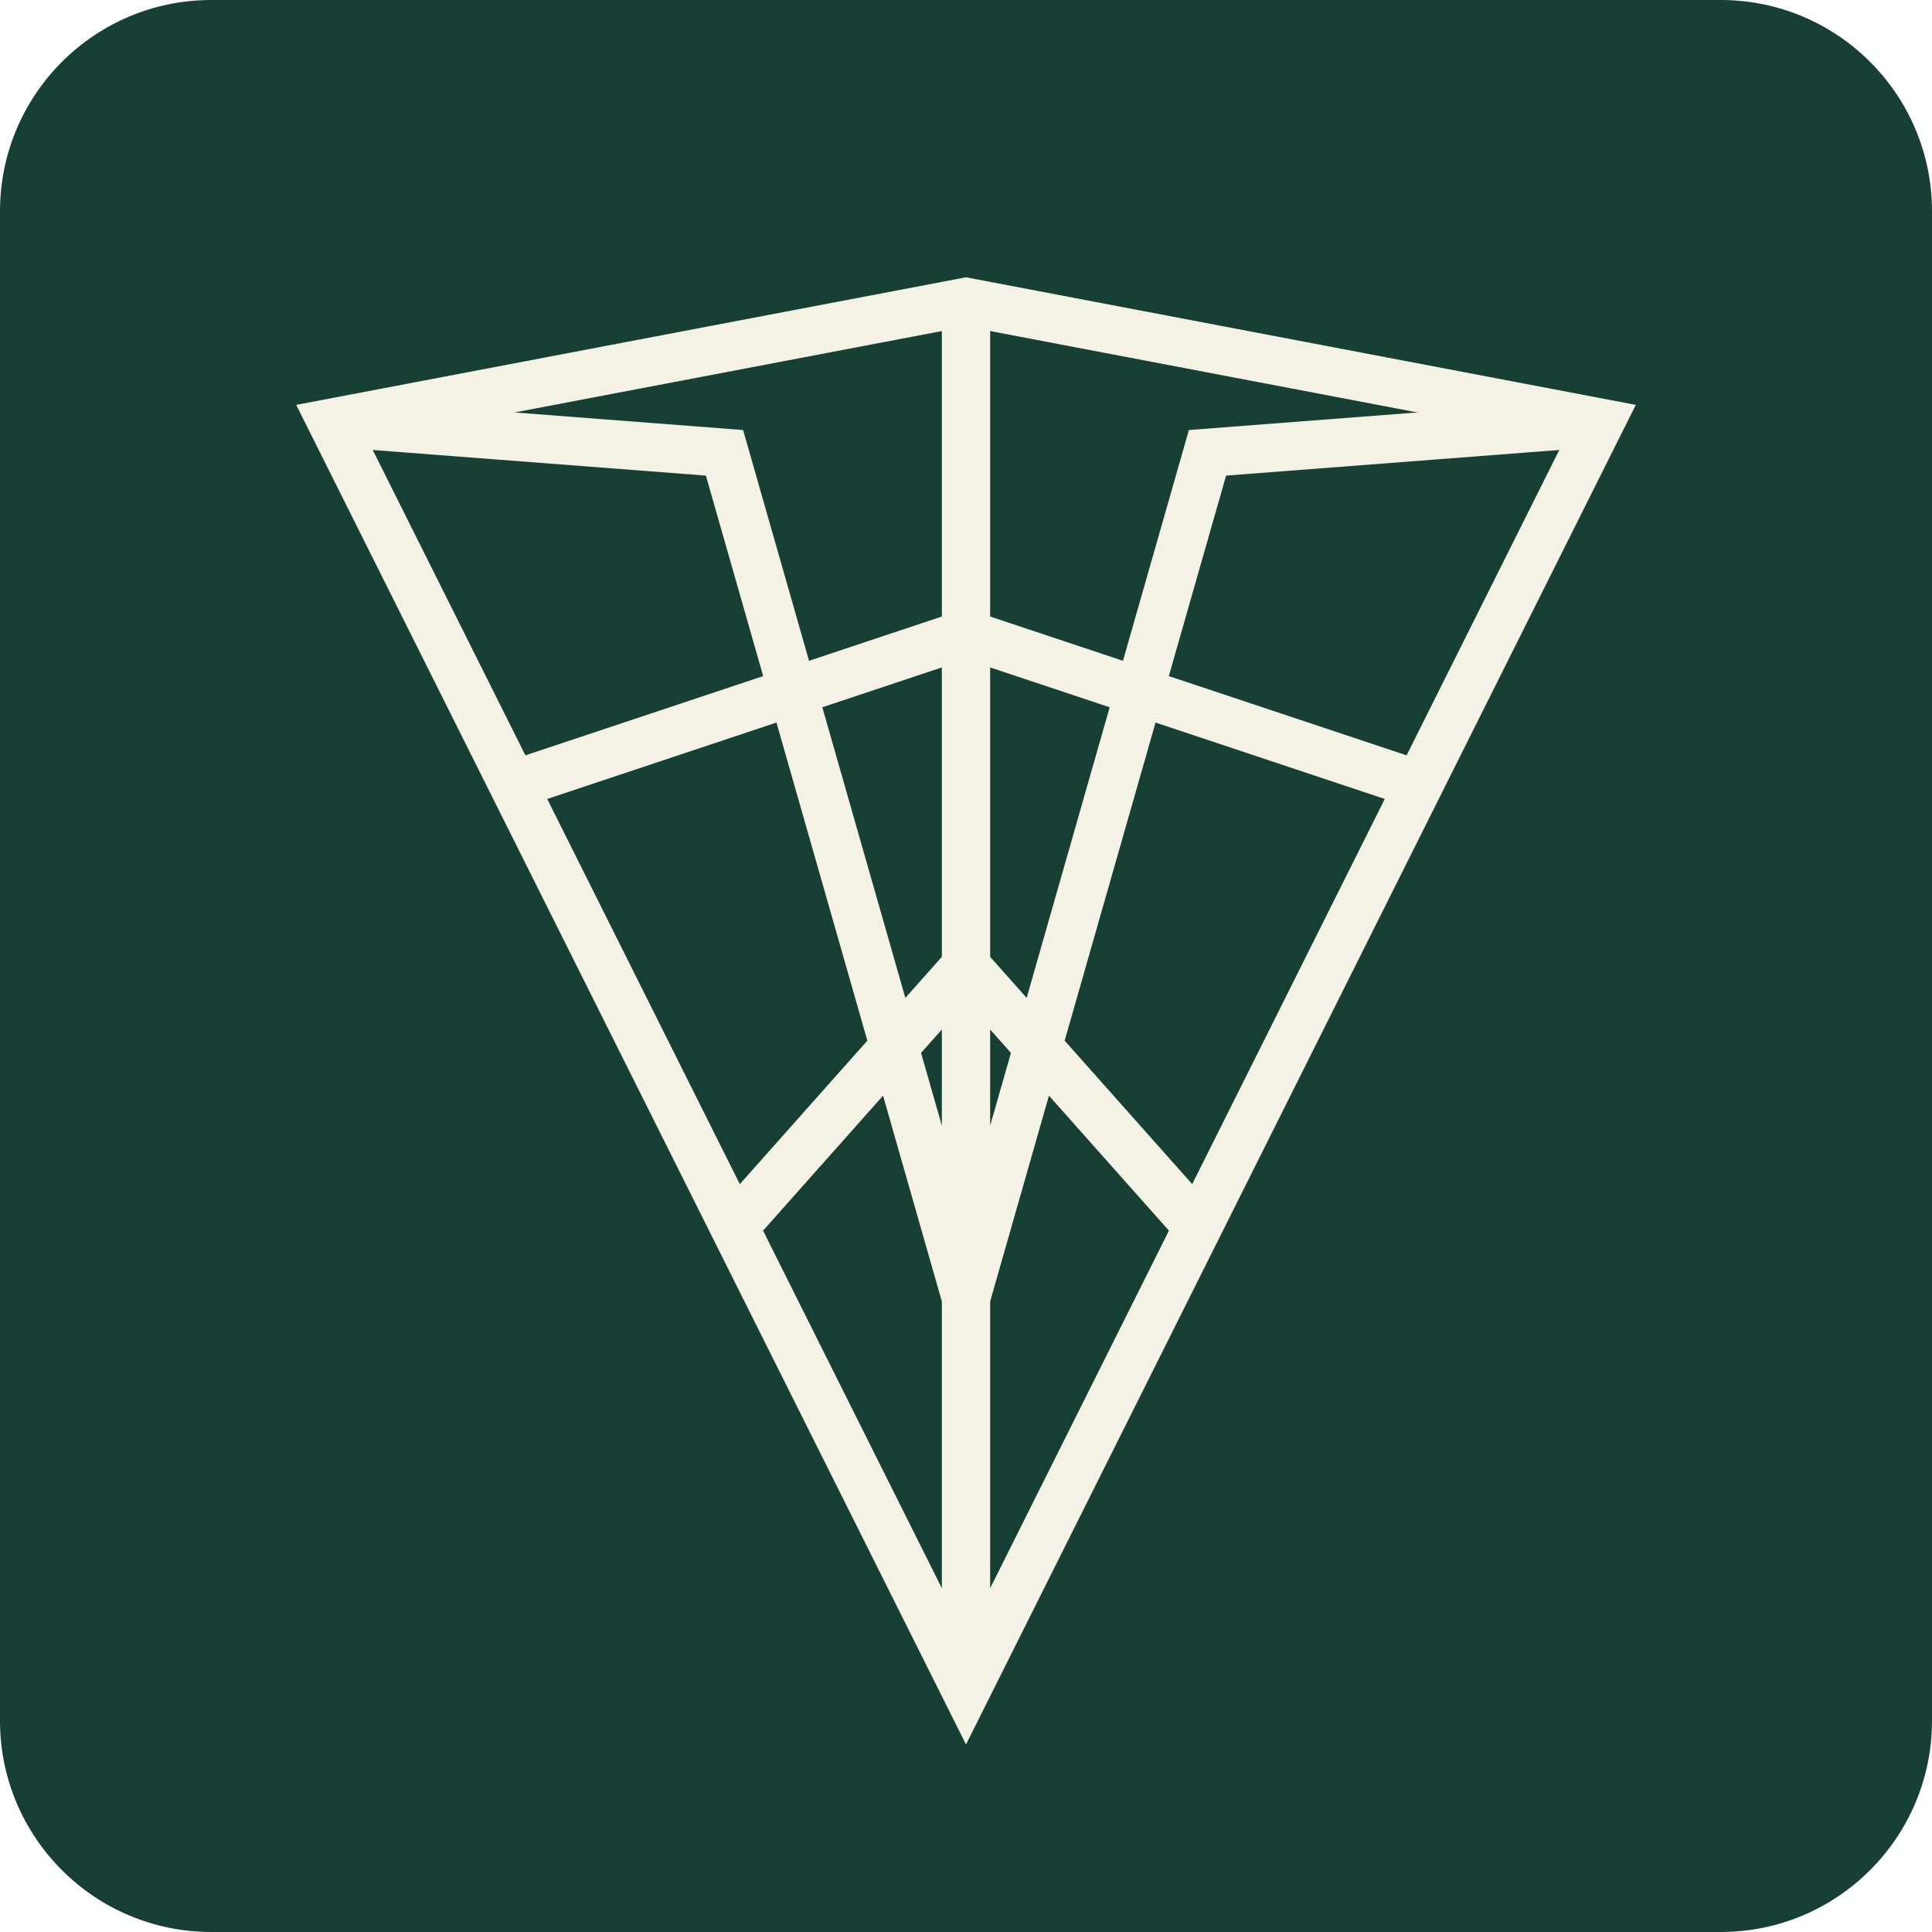
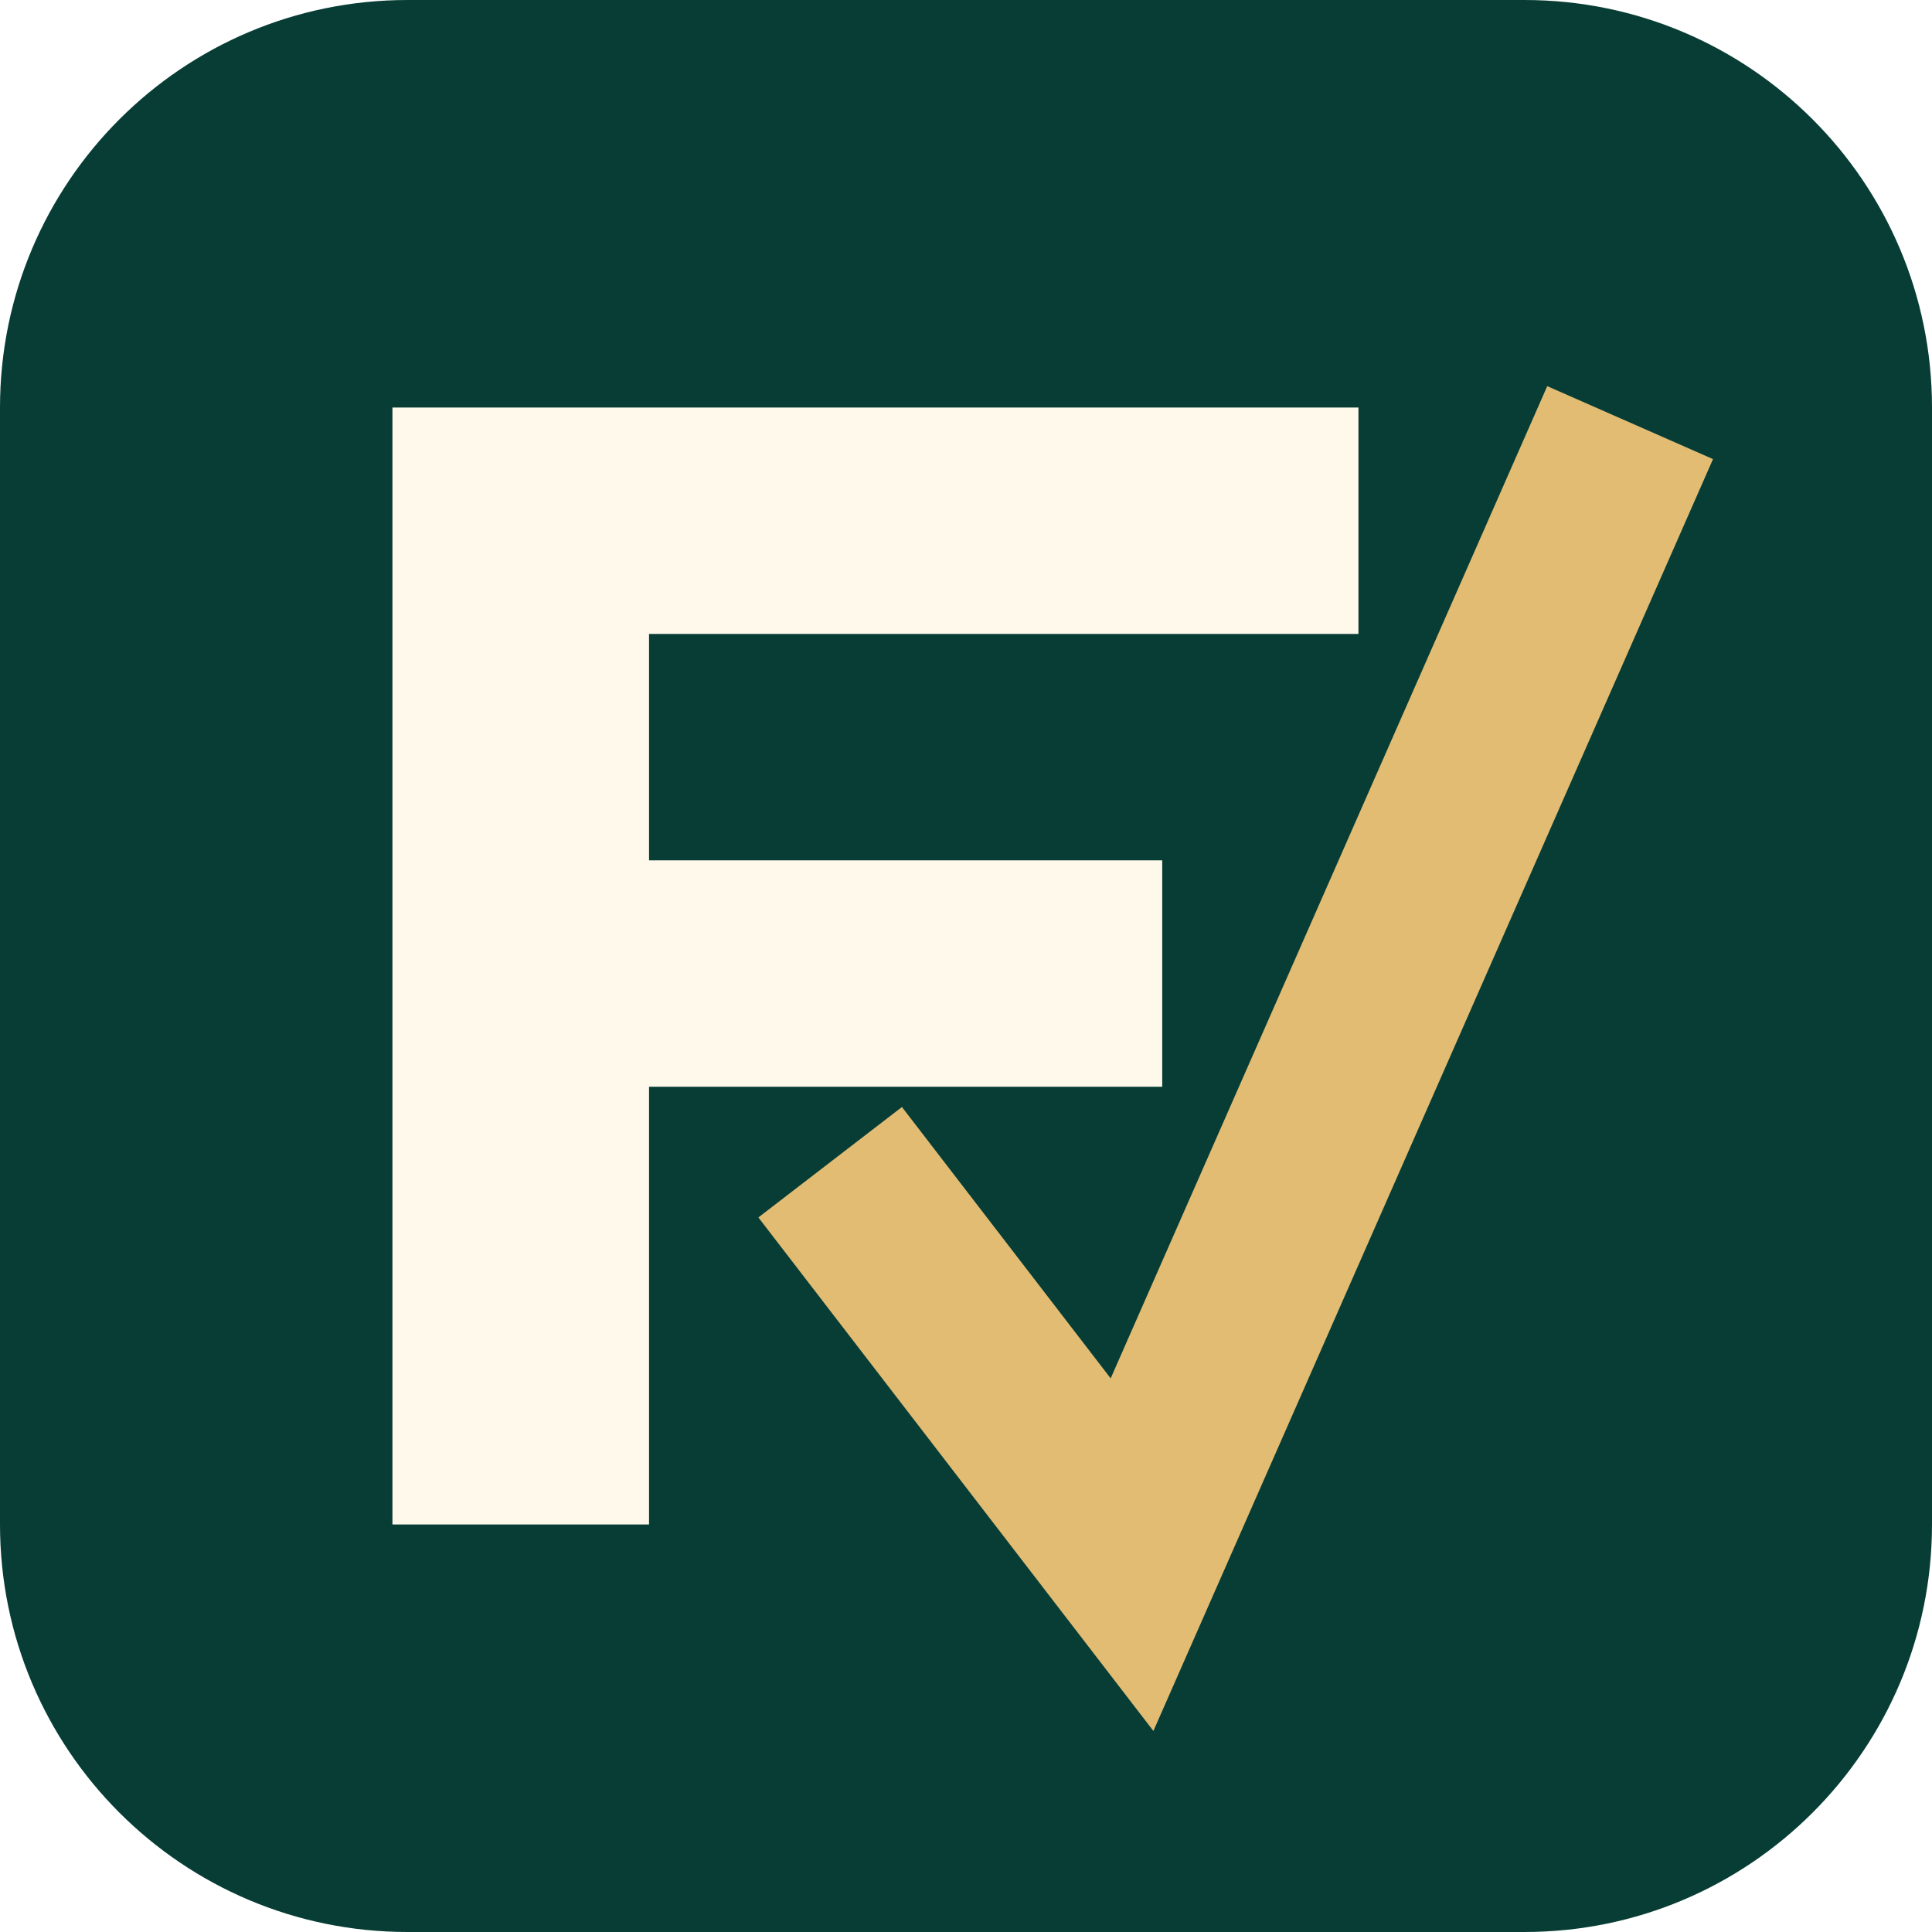
- <svg xmlns="http://www.w3.org/2000/svg" viewBox="0 0 64 64">
-   <rect width="64" height="64" rx="7" fill="#173f33" />
-   <g fill="none" stroke="#f4f1e5" stroke-width="1.6">
-     <path d="m11 14 21-4 21 4-21 42Z" />
-     <path d="m11 14 13 1 8 28 8-28 13-1M17 26l15-5 15 5M24 41l8-9 8 9M32 10v46" />
-   </g>
+ <svg xmlns="http://www.w3.org/2000/svg" width="128" height="128" viewBox="0 0 128 128" role="img" aria-label="Fullview Signature">
+   <rect width="128" height="128" rx="27" fill="#073d35" />
+   <path d="M26 27H90V42H43V57H77V72H43V101H26Z" fill="#fff9ec" />
+   <path d="M55 77L75 103L108 28" fill="none" stroke="#e2bc73" stroke-width="12" stroke-linejoin="miter" />
</svg>
